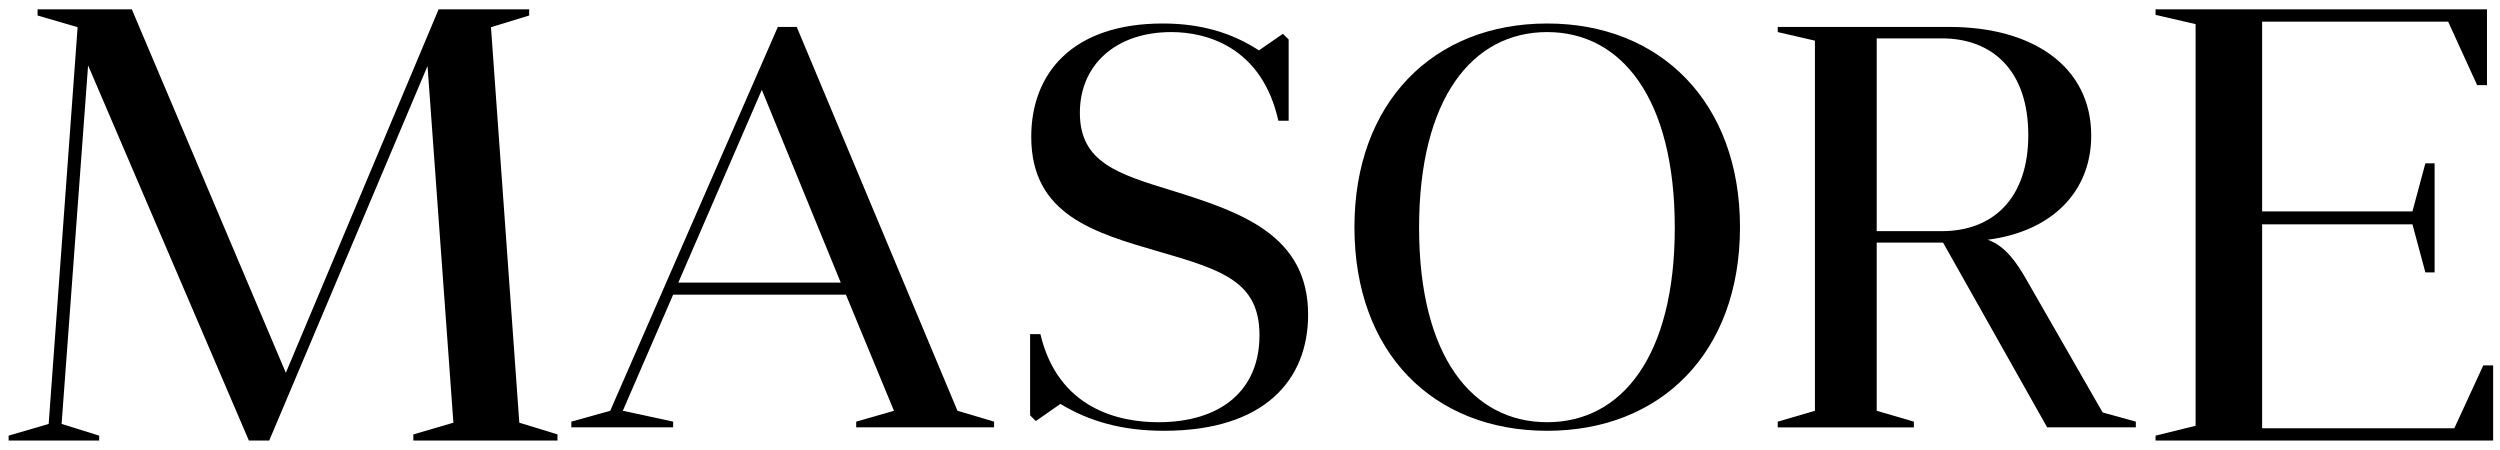
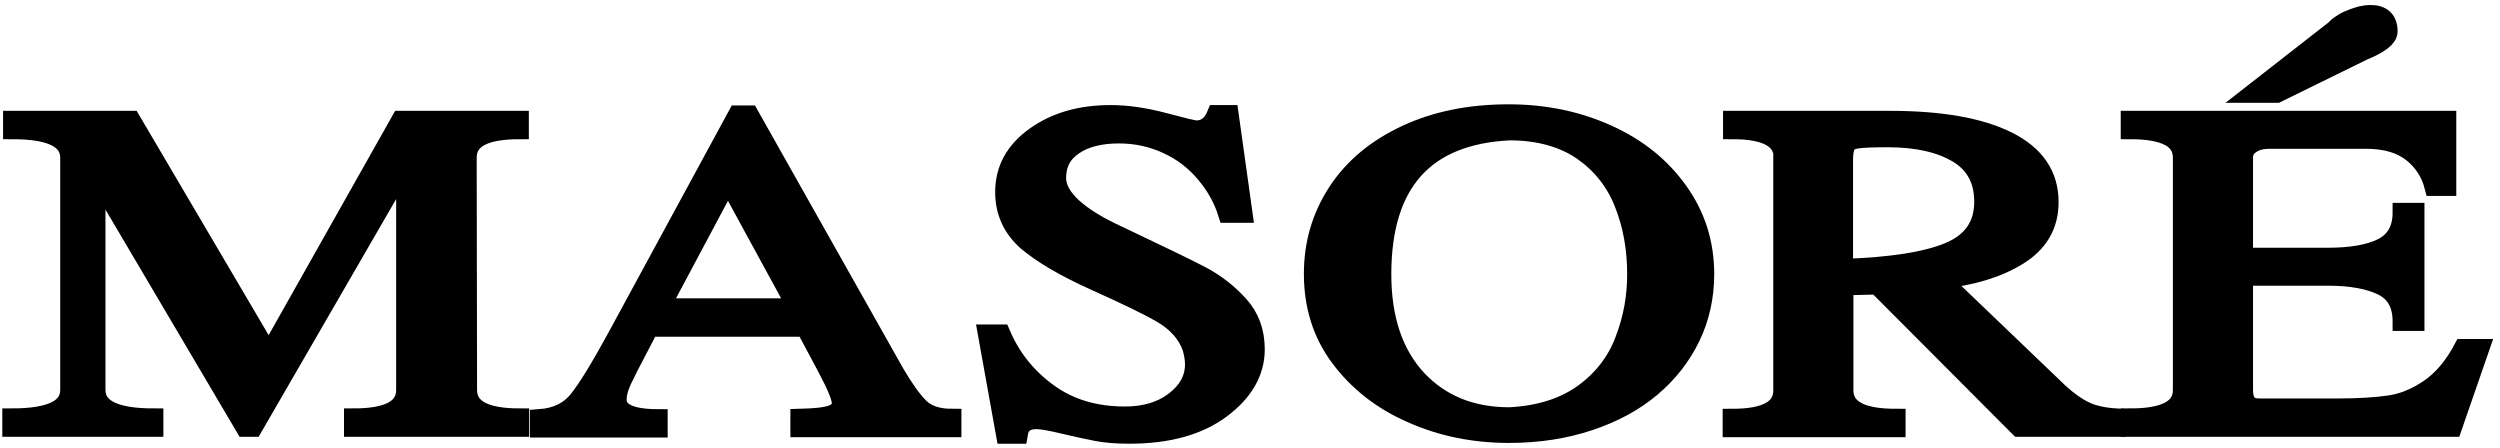
- <svg xmlns="http://www.w3.org/2000/svg" version="1.1" id="Layer_1" x="0px" y="0px" width="586.233px" height="105.288px" viewBox="0 0 586.233 105.288" enable-background="new 0 0 586.233 105.288" xml:space="preserve">
+ <svg xmlns="http://www.w3.org/2000/svg" version="1.1" id="Layer_1" x="0px" y="0px" width="651.9px" height="116.6px" viewBox="0 0 651.9 116.6" style="enable-background:new 0 0 651.9 116.6;" xml:space="preserve">
+   <style type="text/css">
+ 
+ 	.st0{stroke:#000000;stroke-width:5;stroke-miterlimit:10;}
+ 
+ </style>
  <g>
-     <path d="M121.775,99.119l8.957,2.745v1.444H96.929v-1.444l9.39-2.745l-6.067-83.639l-37.125,87.829H58.36L20.657,15.335   l-6.212,84.073l8.812,2.745v1.155H2.022v-1.155l9.39-2.745l6.789-93.029l-9.39-2.745V2.19h22.102l36.113,85.229L102.852,2.19   h21.235v1.445l-8.957,2.745L121.775,99.119z" />
-     <path d="M224.518,96.323l8.585,2.548v1.342h-32.328v-1.342l8.853-2.548l-11.268-27.23h-40.51l-11.805,27.23l11.805,2.548v1.342   h-23.877v-1.342l9.122-2.548l39.303-90.008h4.427L224.518,96.323z M159.058,66.275h38.096L178.642,21.07L159.058,66.275z" />
-     <path d="M241.551,78.348h2.414c4.159,17.572,18.512,20.658,27.633,20.658c14.755,0,23.743-7.512,23.743-20.39   c0-12.475-8.585-15.292-23.475-19.584c-15.158-4.426-30.047-8.585-30.047-26.962c0-14.755,9.524-26.56,30.852-26.56   c9.122,0,16.365,2.28,22.536,6.304l5.634-3.89l1.341,1.341v19.048h-2.414c-3.89-17.438-17.036-20.792-25.084-20.792   c-13.146,0-21.462,7.78-21.462,18.914c0,11.67,8.854,14.353,21.999,18.377c15.829,4.963,31.522,10.329,31.522,28.974   c0,15.292-10.194,27.23-33.803,27.23c-9.658,0-17.438-2.146-24.279-6.305l-5.768,4.024l-1.341-1.342V78.348z" />
-     <path d="M362.811,5.51c26.561,0,45.205,18.511,45.205,47.753c0,29.511-18.645,47.754-45.205,47.754   c-26.693,0-45.205-18.243-45.205-47.754C317.606,24.021,336.118,5.51,362.811,5.51z M362.811,99.006   c17.438,0,29.914-15.427,29.914-45.608c0-30.315-12.476-45.876-29.914-45.876c-17.572,0-30.047,15.561-30.047,45.876   C332.764,83.579,345.239,99.006,362.811,99.006z" />
-     <path d="M466.098,56.215c4.158,1.476,6.841,5.365,9.256,9.658l17.706,30.853l7.78,2.146v1.342h-20.792l-24.413-43.327h-15.561   v39.438l8.719,2.548v1.342h-31.925v-1.342l8.719-2.548V9.534l-8.719-2.012V6.315h40.242c19.718,0,33.267,9.39,33.267,25.486   C490.377,45.215,480.853,54.337,466.098,56.215z M440.075,8.998v45.205h15.292c11.805,0,20.255-7.512,20.255-22.535   c0-15.158-8.45-22.67-20.255-22.67H440.075z" />
-     <path d="M575.523,100.42l6.789-14.734h2.312v17.623h-79.161v-1.155l9.389-2.312V5.657l-9.389-2.167v-1.3h77.716v17.768h-2.311   l-6.79-14.879h-43.625v44.492H565.7l3.033-11.268h2.167v25.568h-2.167L565.7,52.605h-35.247v47.815H575.523z" />
+     <path class="st0" d="M121.9,101.7c0,4.9,4.5,7.3,13.6,7.3v2.4H92.2v-2.4c9.1,0,13.6-2.4,13.6-7.3V42.6L66,111.4h-2.1L25,45.5v56.2   c0,4.9,5,7.3,15.1,7.3v2.4h-37v-2.4c10.1,0,15.1-2.4,15.1-7.3V41.1c0-4.9-5-7.3-14.9-7.3v-2.4h30.9l35.9,61l34.4-61h30.9v2.4   c-9.1,0-13.6,2.4-13.6,7.3L121.9,101.7z" />
+     <path class="st0" d="M233.4,97.4c2.3,3.9,4.4,6.9,6.3,8.8c1.9,1.9,4.7,2.9,8.5,2.9v2.4h-39.6v-2.4c4-0.1,6.8-0.4,8.4-1   s2.4-1.6,2.4-3c0-1.5-1.3-4.6-3.8-9.3l-5.6-10.5h-40.8c-0.3,0.9-1.4,3-3.1,6.2c-1.7,3.2-3,5.8-3.9,7.7c-0.9,1.9-1.3,3.6-1.3,5   c0,3.3,3.5,5,10.7,5v2.4h-30.9v-2.4c4.3-0.3,7.7-1.9,10.1-4.9c2.4-3,5.7-8.4,9.9-16.1l31.6-58.2h3.1L233.4,97.4z M172.1,80.3h35.8   l-18.1-33.2L172.1,80.3z" />
+     <path class="st0" d="M257.5,87.1h3.5c2.6,6.1,6.6,11.2,12.2,15.3c5.6,4.1,12.3,6.1,20.1,6.1c5.3,0,9.6-1.3,13-3.9   c3.4-2.6,5.2-5.8,5.2-9.6c0-1.5-0.3-2.9-0.7-4.4c-1.3-3.6-3.9-6.5-7.6-8.7c-3.7-2.2-9.6-5-17.6-8.6c-8-3.6-13.9-7.1-17.8-10.4   c-3.8-3.4-5.8-7.6-5.8-12.8c0-5.9,2.6-10.7,7.9-14.5c5.3-3.8,11.8-5.7,19.7-5.7c4.4,0,9,0.7,13.9,2c4.9,1.3,7.7,2,8.5,2   c2.3,0,4.1-1.3,5.2-4h3.3l3.6,25.7h-4c-1.2-3.8-3.1-7.2-5.8-10.4c-2.7-3.2-5.9-5.7-9.8-7.5c-3.8-1.8-8.1-2.8-12.7-2.8   c-4.9,0-8.9,1-11.8,3c-3,2-4.5,4.8-4.5,8.5c0,5.1,5.5,10.2,16.5,15.2c10.3,4.9,17.4,8.3,21.2,10.3c3.8,2,7.1,4.6,9.9,7.7   c2.8,3.1,4.2,6.9,4.2,11.5c0,5.9-3,11.1-8.9,15.5c-5.9,4.4-13.9,6.6-23.9,6.6c-3.2,0-6.1-0.2-8.6-0.7c-2.5-0.5-5.4-1.1-8.7-1.9   c-3.3-0.8-5.6-1.2-7-1.2c-2.8,0-4.3,1.3-4.7,3.8h-3.3L257.5,87.1z" />
+     <path class="st0" d="M444.5,71.5c0,5.8-1.2,11.3-3.6,16.3c-2.4,5-5.8,9.4-10.3,13.2c-4.5,3.8-9.9,6.7-16.2,8.8s-13.3,3.2-20.9,3.2   c-9.1,0-17.6-1.7-25.4-5.2c-7.8-3.4-14-8.3-18.7-14.6s-6.9-13.6-6.9-21.8c0-7.9,2.1-15,6.3-21.4c4.2-6.4,10.2-11.3,17.9-14.9   c7.7-3.6,16.6-5.4,26.7-5.4c9.4,0,17.9,1.8,25.7,5.3c7.8,3.5,13.9,8.4,18.5,14.8C442.2,56.2,444.5,63.4,444.5,71.5z M360.3,71.5   c0,11.7,3.1,20.8,9.2,27.4c6.1,6.5,14.1,9.8,24.1,9.8c8.1-0.4,14.6-2.6,19.6-6.3s8.5-8.4,10.5-13.9c2.1-5.5,3.1-11.1,3.1-17   c0-6.7-1.1-12.9-3.4-18.6c-2.2-5.6-5.9-10.2-10.8-13.6c-5-3.4-11.3-5.2-19-5.2C371.4,35.2,360.3,47.7,360.3,71.5z" />
+     <path class="st0" d="M465,41.1c0-4.9-4.4-7.3-13.2-7.3v-2.4h41c13.2,0,23.5,1.8,30.7,5.4c7.2,3.6,10.8,8.9,10.8,15.9   c0,6-2.7,10.6-8,13.9c-5.3,3.3-12.1,5.4-20.3,6.2l30.9,29.6c2.4,2.2,4.7,3.8,6.8,4.8c2.1,1,4.8,1.6,8,1.8v2.4h-25.2l-37-37.1   l-8.7,0.2v27.3c0,4.9,4.5,7.3,13.6,7.3v2.4h-42.7v-2.4c8.8,0,13.2-2.4,13.2-7.3V41.1z M480.8,70c12.2-0.4,21.4-1.8,27.4-4.3   c6-2.5,9.1-6.8,9.1-13.1c0-5.7-2.3-9.9-6.8-12.6c-4.5-2.7-10.6-4.1-18.2-4.1c-3.8,0-6.5,0.1-7.9,0.3c-1.4,0.2-2.4,0.6-2.9,1.4   c-0.5,0.8-0.8,2.1-0.8,4V70z" />
+     <path class="st0" d="M555.5,111.4v-2.4c9.1,0,13.6-2.4,13.6-7.3V41.1c0-4.9-4.5-7.3-13.6-7.3v-2.4H638v17.2h-3.3   c-0.9-3.5-2.8-6.5-5.7-8.8c-2.9-2.3-6.9-3.5-12-3.5h-25.2c-2,0-3.6,0.4-4.9,1.3s-1.9,2-1.9,3.5v26H607c6,0,10.8-0.8,14.2-2.5   c3.4-1.7,5.2-4.8,5.2-9.2h3.3v28.4h-3.3c0-4.4-1.7-7.5-5.1-9.2c-3.4-1.7-8.2-2.6-14.2-2.6H585v29.7c0,3.2,1.3,4.7,4,4.7h20.8   c5.4,0,9.9-0.3,13.3-0.8c3.5-0.5,6.9-1.9,10.3-4.2c3.4-2.3,6.4-5.8,8.9-10.5h4.3l-7.1,20.5H555.5z M622.7,8.2   c0,1.6-2.2,3.3-6.6,5.1l-22.4,11h-6.1L609,7.6c0.4-0.5,0.9-0.9,1.7-1.4c0.7-0.5,1.5-0.9,2.4-1.2c0.8-0.4,1.7-0.6,2.6-0.9   c0.9-0.2,1.7-0.3,2.4-0.3C621.1,3.8,622.7,5.2,622.7,8.2z" />
  </g>
  <g>
</g>
  <g>
</g>
  <g>
</g>
  <g>
</g>
  <g>
</g>
  <g>
</g>
</svg>
